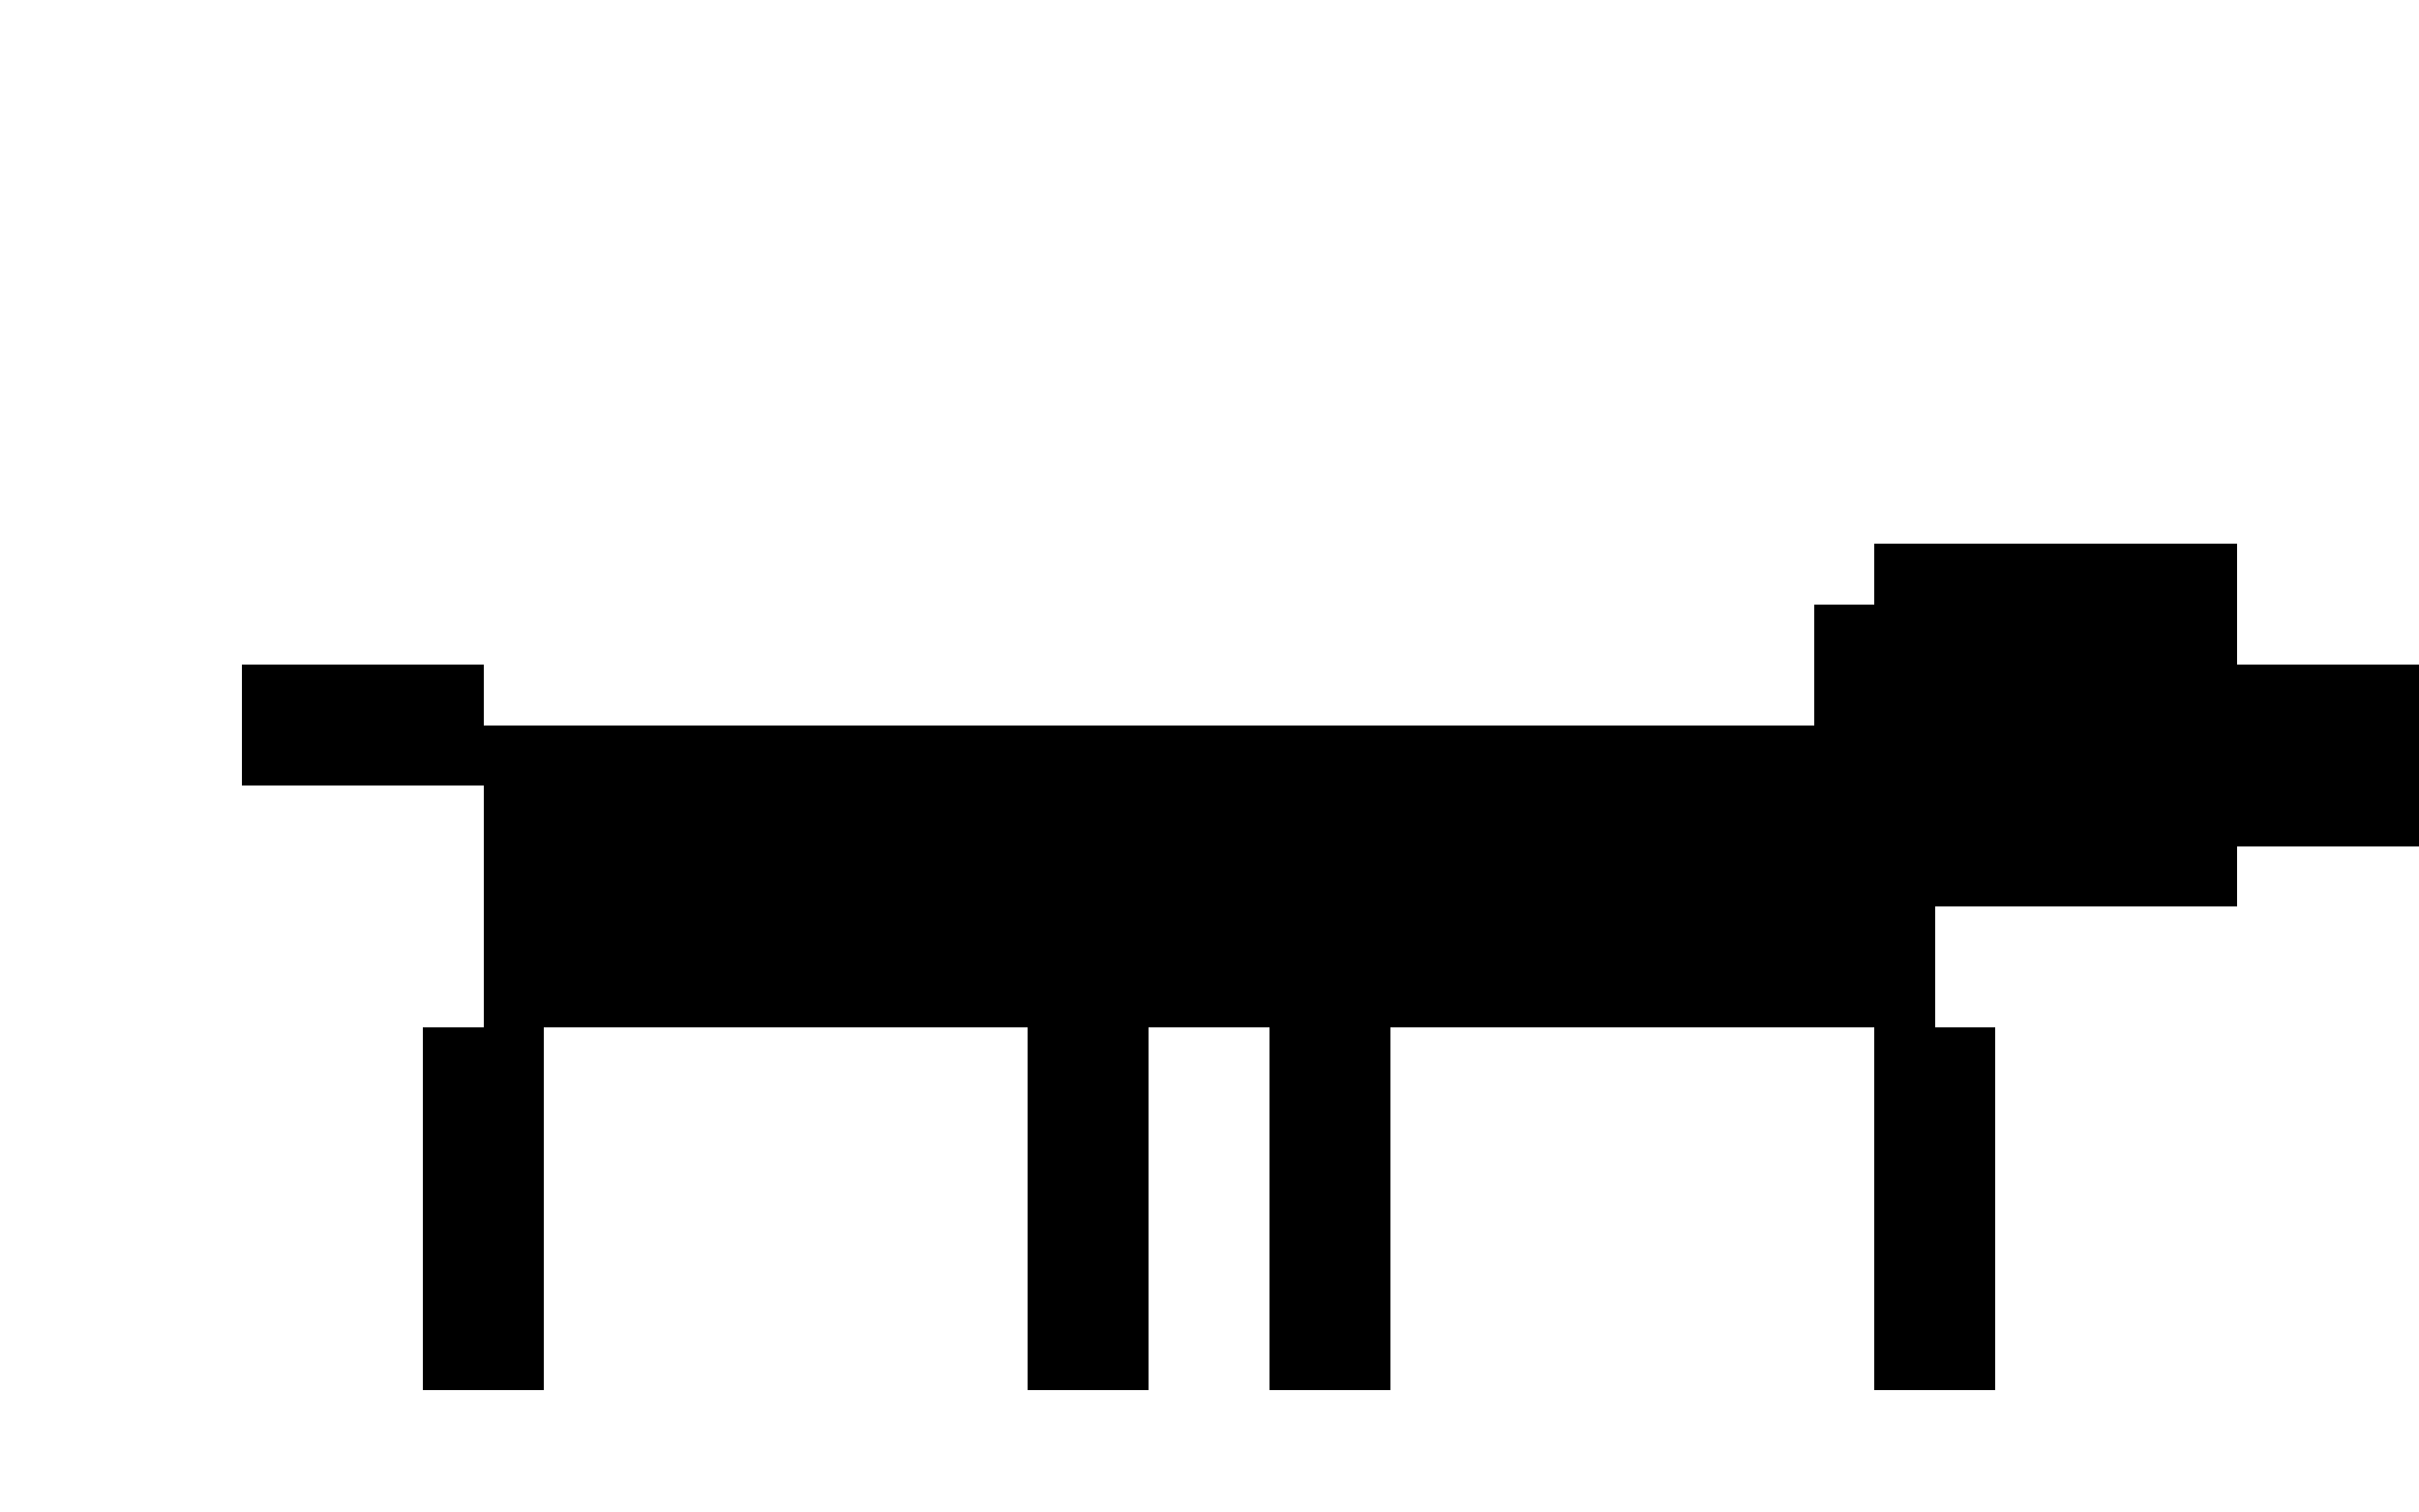
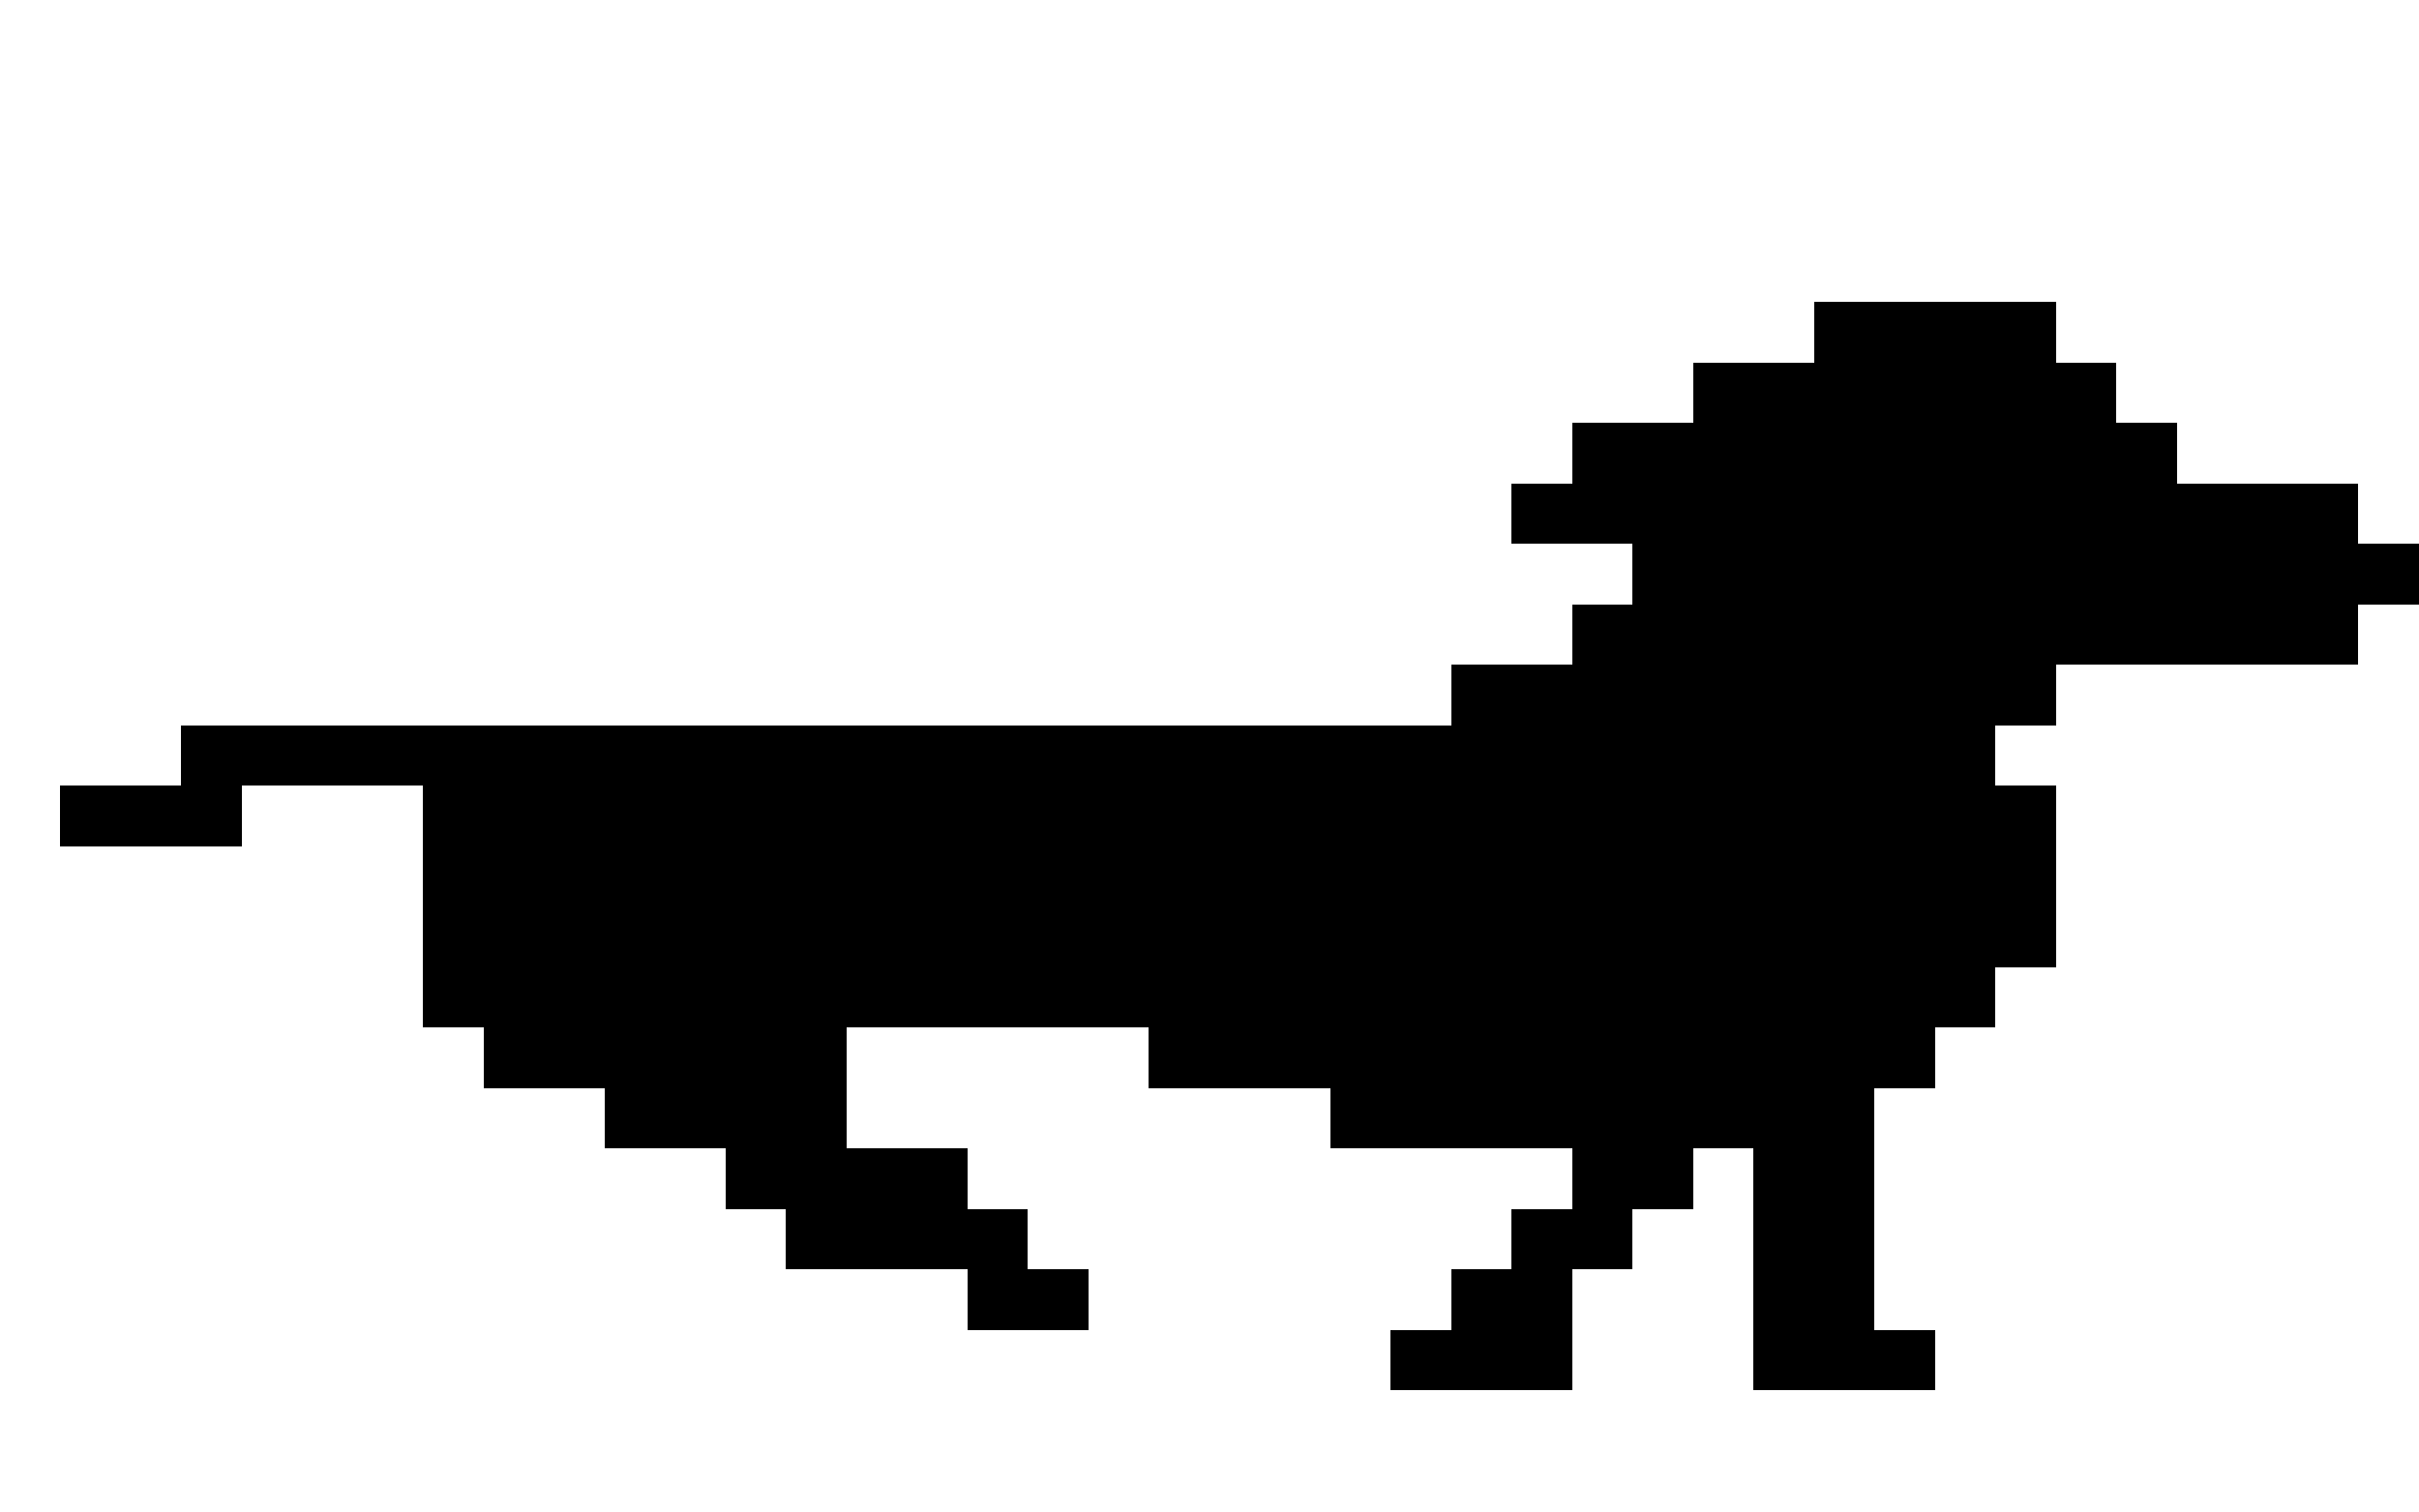
<svg xmlns="http://www.w3.org/2000/svg" viewBox="0 0 40 25" width="40" height="25">
  <g id="fill" fill="#000" shape-rendering="crispEdges">
-     <rect x="8" y="12" width="22" height="5" />
-     <rect x="7" y="17" width="2" height="6" />
-     <rect x="17" y="17" width="2" height="6" />
-     <rect x="21" y="17" width="2" height="6" />
-     <rect x="31" y="17" width="2" height="6" />
-     <rect x="31" y="9" width="6" height="6" />
-     <rect x="37" y="11" width="3" height="3" />
-     <rect x="30" y="13" width="2" height="4" />
-     <rect x="4" y="11" width="4" height="2" />
+     <rect x="30" y="5" width="4" height="1" />
+     <rect x="28" y="6" width="7" height="1" />
+     <rect x="26" y="7" width="10" height="1" />
+     <rect x="25" y="8" width="14" height="1" />
+     <rect x="27" y="9" width="13" height="1" />
+     <rect x="26" y="10" width="13" height="1" />
+     <rect x="24" y="11" width="10" height="1" />
+     <rect x="3" y="12" width="30" height="1" />
+     <rect x="1" y="13" width="3" height="1" />
+     <rect x="7" y="13" width="27" height="1" />
+     <rect x="7" y="14" width="27" height="1" />
+     <rect x="7" y="15" width="27" height="1" />
+     <rect x="7" y="16" width="26" height="1" />
+     <rect x="8" y="17" width="6" height="1" />
+     <rect x="19" y="17" width="13" height="1" />
+     <rect x="10" y="18" width="4" height="1" />
+     <rect x="22" y="18" width="9" height="1" />
+     <rect x="12" y="19" width="4" height="1" />
+     <rect x="26" y="19" width="2" height="1" />
+     <rect x="29" y="19" width="2" height="1" />
+     <rect x="13" y="20" width="4" height="1" />
+     <rect x="25" y="20" width="2" height="1" />
+     <rect x="29" y="20" width="2" height="1" />
+     <rect x="16" y="21" width="2" height="1" />
+     <rect x="24" y="21" width="2" height="1" />
+     <rect x="29" y="21" width="2" height="1" />
+     <rect x="23" y="22" width="3" height="1" />
+     <rect x="29" y="22" width="3" height="1" />
  </g>
  <g id="ink" fill="#000" shape-rendering="crispEdges">
-     <rect x="30" y="10" width="3" height="5" />
-     <rect x="35" y="10" width="1" height="1" />
-     <rect x="39" y="11" width="1" height="1" />
+     <rect x="28" y="6" width="3" height="1" />
+     <rect x="26" y="7" width="4" height="1" />
+     <rect x="33" y="7" width="1" height="1" />
+     <rect x="25" y="8" width="3" height="1" />
+     <rect x="39" y="9" width="1" height="1" />
+     <rect x="31" y="12" width="2" height="1" />
+     <rect x="10" y="18" width="1" height="1" />
+     <rect x="12" y="19" width="1" height="1" />
+     <rect x="26" y="19" width="2" height="1" />
+     <rect x="13" y="20" width="2" height="1" />
+     <rect x="25" y="20" width="2" height="1" />
+     <rect x="24" y="21" width="2" height="1" />
+     <rect x="23" y="22" width="3" height="1" />
  </g>
  <g id="accent" fill="#000" shape-rendering="crispEdges">
-     <rect x="7" y="22" width="2" height="1" />
-     <rect x="17" y="22" width="2" height="1" />
-     <rect x="21" y="22" width="2" height="1" />
-     <rect x="31" y="22" width="2" height="1" />
-     <rect x="36" y="12" width="2" height="1" />
-     <rect x="29" y="15" width="3" height="2" />
+     <rect x="33" y="6" width="1" height="1" />
+     <rect x="34" y="10" width="4" height="1" />
+     <rect x="32" y="11" width="2" height="1" />
+     <rect x="32" y="13" width="2" height="1" />
+     <rect x="32" y="14" width="2" height="1" />
+     <rect x="32" y="15" width="2" height="1" />
+     <rect x="16" y="21" width="2" height="1" />
+     <rect x="29" y="22" width="3" height="1" />
  </g>
</svg>
